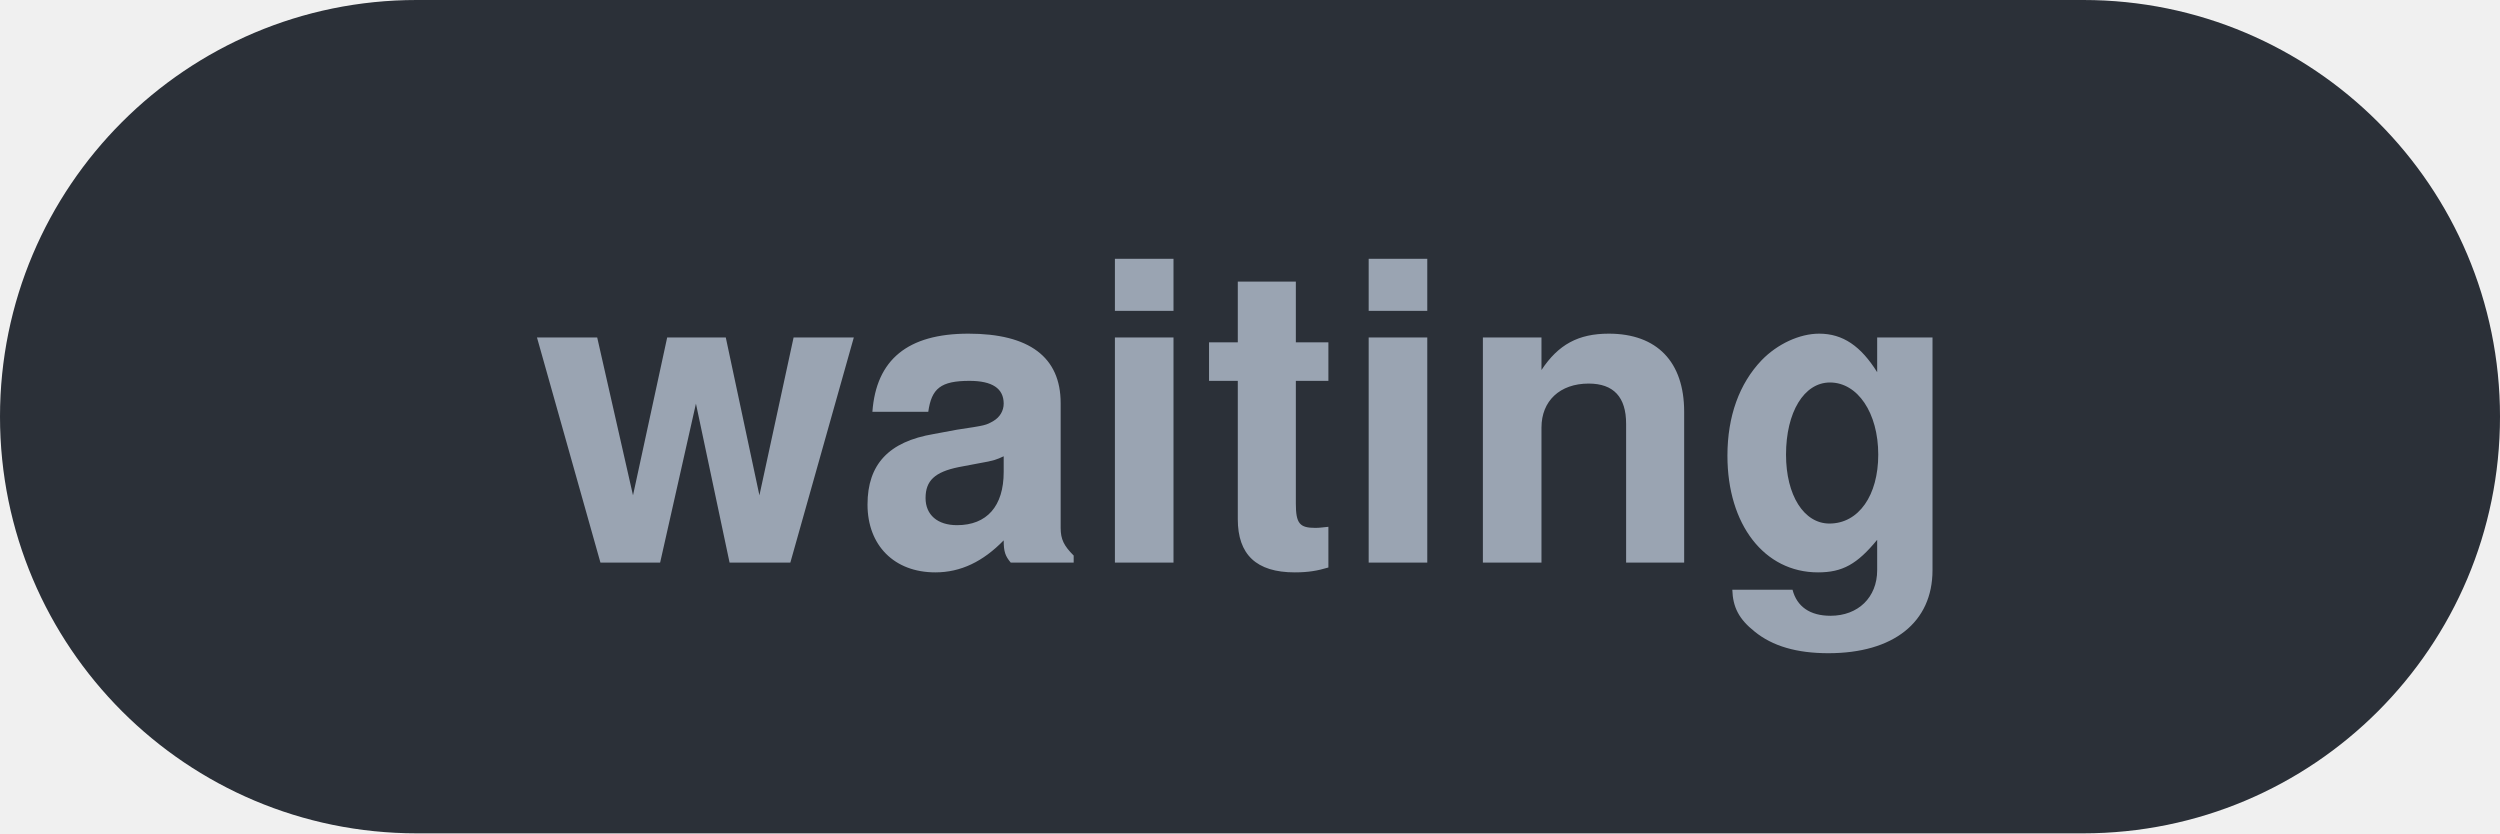
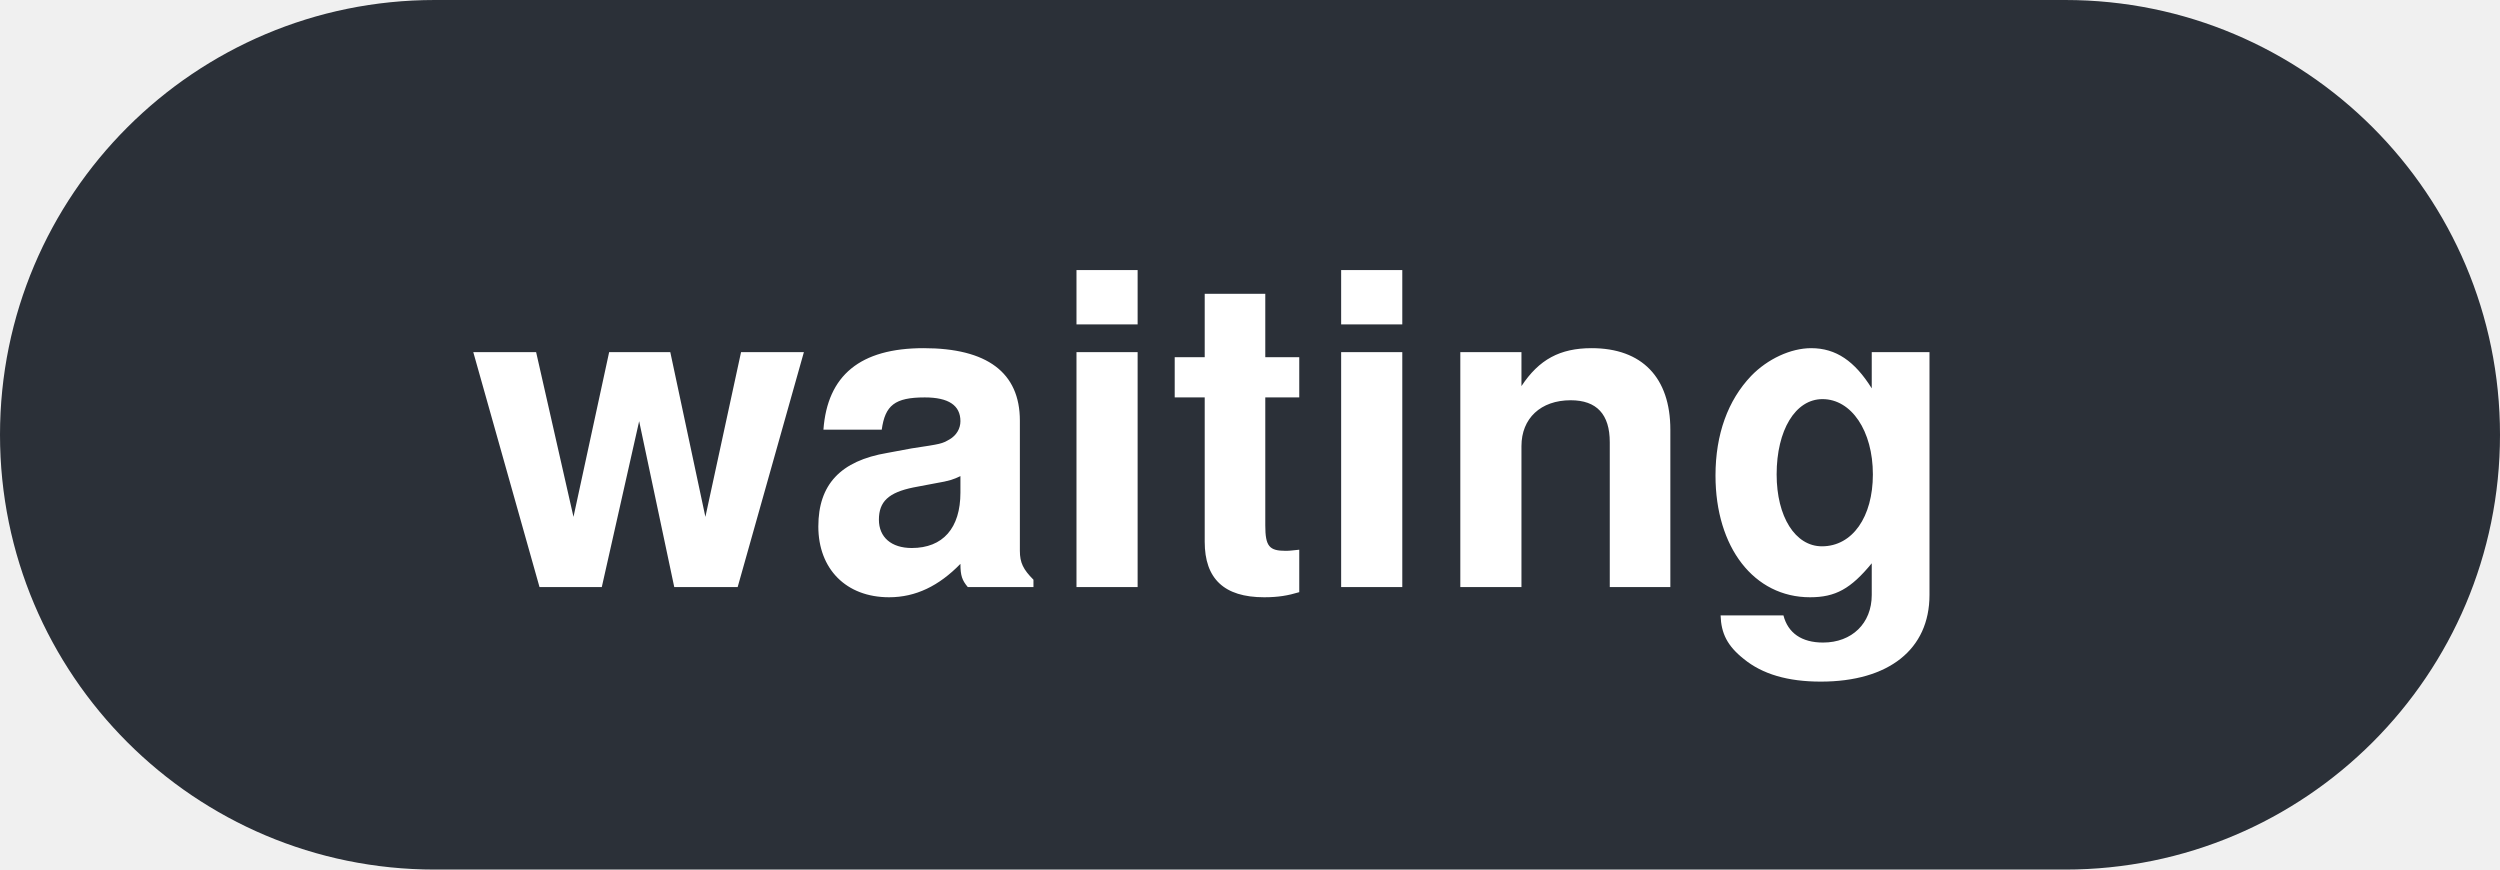
- <svg xmlns="http://www.w3.org/2000/svg" width="72" height="24" role="img" aria-label="waiting">
-   <rect width="72" height="24" rx="12" fill="#2b3038" />
-   <text x="36.0" y="16.2" text-anchor="middle" font-family="-apple-system, BlinkMacSystemFont, 'Segoe UI', Helvetica, Arial, sans-serif" font-size="12" font-weight="600" fill="#9aa4b2">waiting</text>
+ <svg xmlns="http://www.w3.org/2000/svg" width="69" height="24" role="img" aria-label="waiting">
+   <rect width="69" height="24" rx="12" fill="#2b3038" />
+   <text x="13" y="16.2" textLength="43" lengthAdjust="spacing" font-family="-apple-system, BlinkMacSystemFont, 'Segoe UI', Helvetica, Arial, sans-serif" font-size="12" font-weight="600" fill="#ffffff">waiting</text>
</svg>
